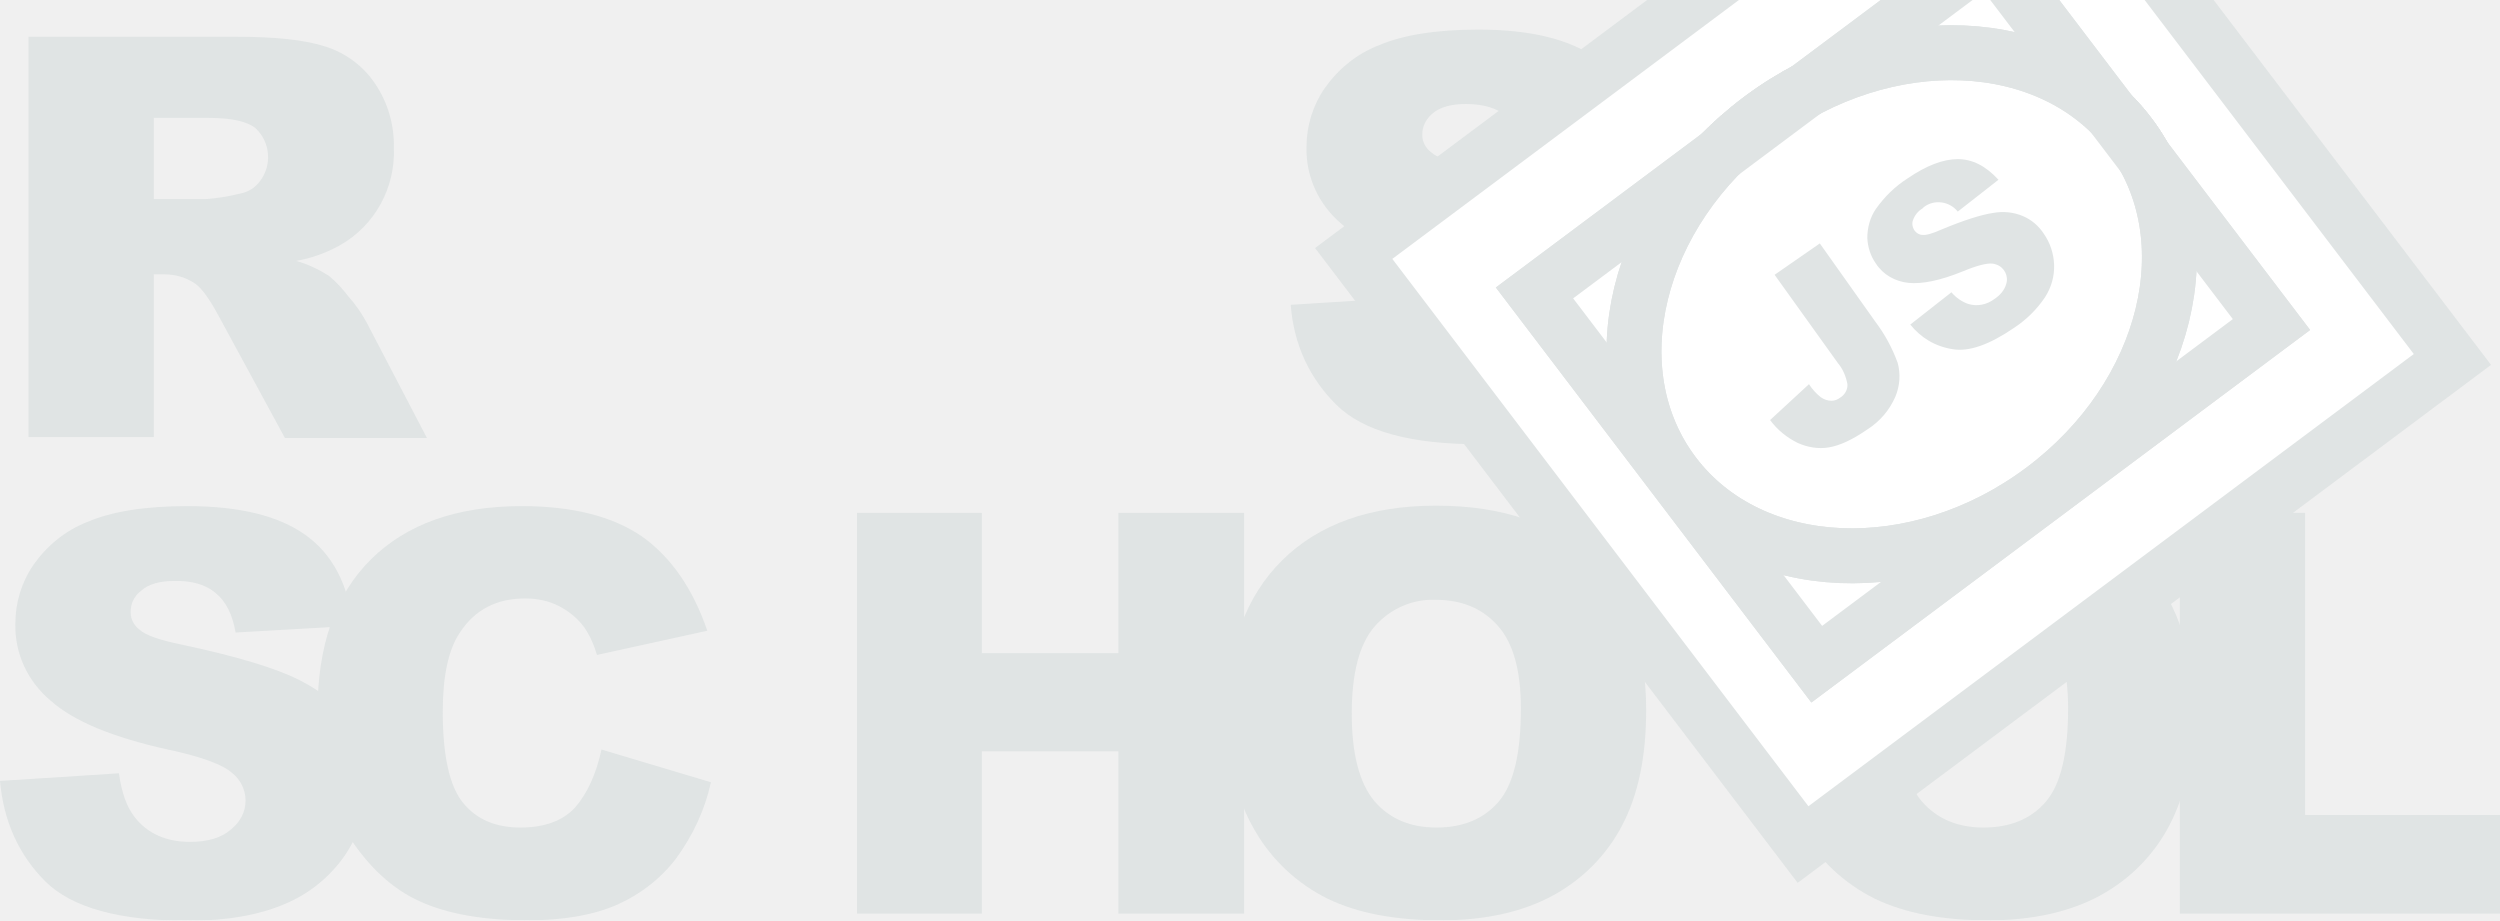
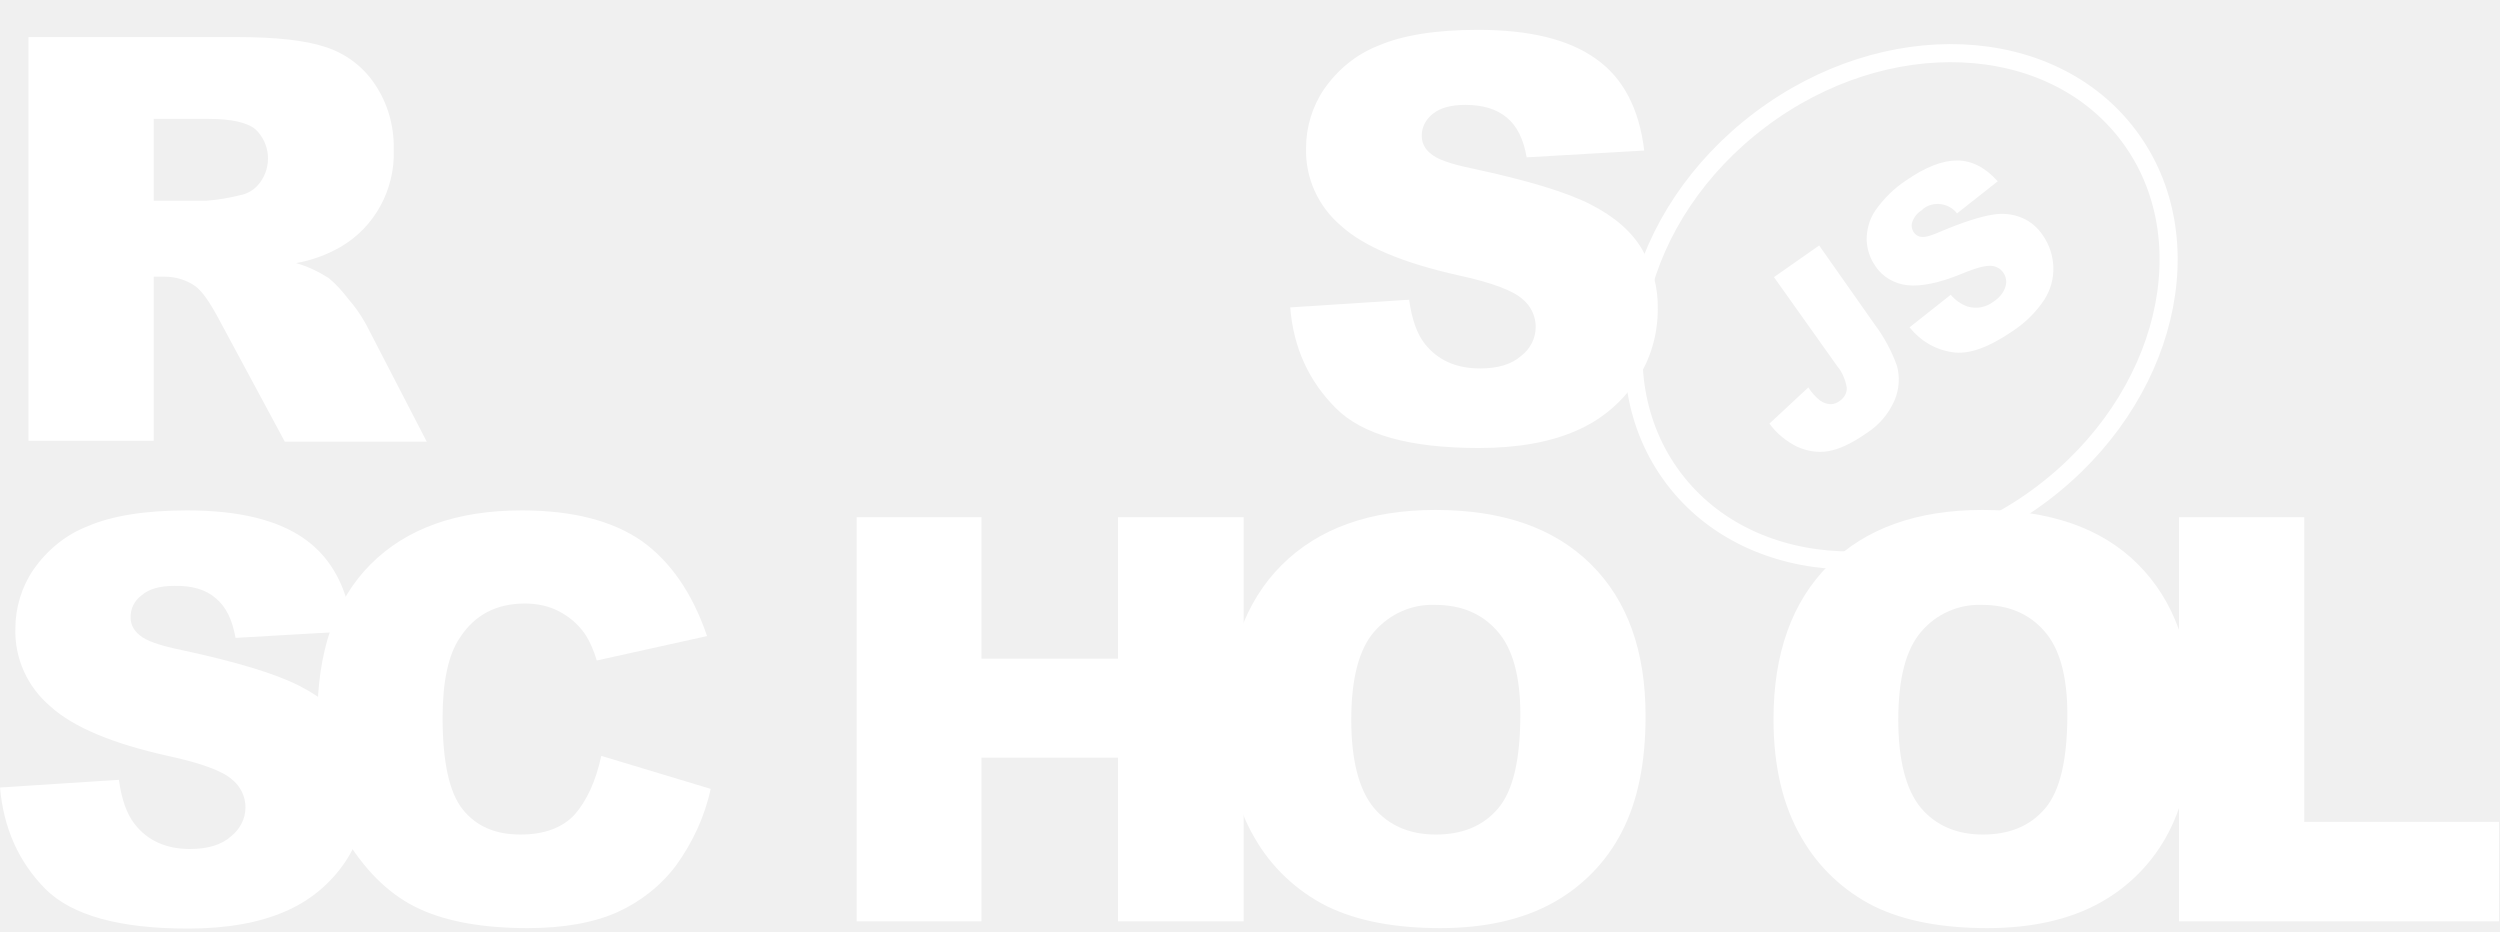
- <svg xmlns="http://www.w3.org/2000/svg" width="182" height="67" viewBox="0 0 182 67" fill="none">
-   <g clip-path="url(#clip0_106_26)">
-     <mask id="mask0_106_26" style="mask-type:luminance" maskUnits="userSpaceOnUse" x="0" y="0" width="182" height="67">
-       <path d="M182 0H0V67H182V0Z" fill="white" />
-     </mask>
-     <g mask="url(#mask0_106_26)">
-       <path d="M93.963 22.192L102.622 21.637C102.819 23.04 103.182 24.085 103.774 24.835C104.729 26.01 106.046 26.598 107.791 26.598C109.075 26.598 110.096 26.304 110.787 25.684C111.445 25.194 111.84 24.411 111.84 23.595C111.84 22.812 111.478 22.061 110.853 21.572C110.194 20.984 108.647 20.397 106.211 19.875C102.227 18.994 99.362 17.819 97.683 16.318C96.004 14.914 95.05 12.858 95.115 10.672C95.115 9.17 95.576 7.669 96.432 6.429C97.42 5.026 98.77 3.916 100.383 3.296C102.128 2.546 104.564 2.154 107.626 2.154C111.38 2.154 114.244 2.839 116.219 4.243C118.195 5.613 119.38 7.832 119.742 10.867L111.182 11.357C110.952 10.052 110.491 9.105 109.733 8.485C108.976 7.865 107.988 7.571 106.704 7.571C105.651 7.571 104.861 7.8 104.334 8.224C103.84 8.616 103.511 9.203 103.544 9.856C103.544 10.345 103.807 10.802 104.202 11.096C104.63 11.488 105.651 11.847 107.264 12.173C111.248 13.021 114.079 13.87 115.824 14.751C117.569 15.632 118.82 16.709 119.577 17.982C120.368 19.287 120.763 20.789 120.73 22.323C120.73 24.15 120.203 25.978 119.149 27.511C118.063 29.111 116.548 30.351 114.771 31.101C112.894 31.917 110.524 32.342 107.692 32.342C102.688 32.342 99.231 31.395 97.288 29.47C95.346 27.544 94.194 25.129 93.963 22.192ZM2.074 31.852V2.676H17.252C20.05 2.676 22.223 2.905 23.705 3.394C25.153 3.851 26.437 4.797 27.293 6.07C28.248 7.473 28.709 9.105 28.676 10.802C28.775 13.674 27.293 16.416 24.758 17.851C23.771 18.406 22.684 18.798 21.565 18.994C22.388 19.222 23.211 19.614 23.935 20.071C24.495 20.527 24.956 21.05 25.384 21.605C25.878 22.159 26.306 22.779 26.668 23.432L31.08 31.885H20.742L15.869 22.91C15.243 21.768 14.717 21.017 14.223 20.658C13.564 20.201 12.774 19.973 11.984 19.973H11.194V31.819H2.074V31.852ZM11.194 14.49H15.046C15.869 14.425 16.659 14.294 17.449 14.098C18.042 14.001 18.569 13.674 18.931 13.185C19.82 12.01 19.688 10.345 18.602 9.334C18.009 8.844 16.857 8.583 15.211 8.583H11.194V14.49ZM0 56.85L8.659 56.296C8.856 57.699 9.219 58.743 9.811 59.494C10.733 60.669 12.083 61.289 13.828 61.289C15.112 61.289 16.132 60.995 16.824 60.375C17.482 59.853 17.877 59.102 17.877 58.286C17.877 57.503 17.515 56.753 16.89 56.263C16.231 55.676 14.684 55.088 12.214 54.566C8.231 53.685 5.367 52.51 3.687 51.009C2.008 49.605 1.054 47.549 1.119 45.363C1.119 43.862 1.58 42.361 2.436 41.12C3.424 39.717 4.774 38.607 6.387 37.987C8.132 37.237 10.568 36.845 13.63 36.845C17.384 36.845 20.248 37.53 22.223 38.934C24.199 40.337 25.351 42.524 25.713 45.559L17.153 46.048C16.923 44.743 16.462 43.796 15.704 43.176C14.98 42.556 13.96 42.263 12.675 42.295C11.622 42.295 10.832 42.524 10.305 42.98C9.778 43.372 9.482 43.96 9.515 44.612C9.515 45.102 9.778 45.559 10.173 45.852C10.601 46.244 11.622 46.603 13.235 46.929C17.219 47.778 20.05 48.626 21.795 49.508C23.54 50.389 24.791 51.466 25.549 52.738C26.339 54.044 26.734 55.545 26.734 57.046C26.734 58.874 26.174 60.669 25.153 62.203C24.067 63.802 22.552 65.042 20.775 65.793C18.898 66.608 16.527 67.033 13.696 67.033C8.692 67.033 5.235 66.086 3.292 64.161C1.35 62.203 0.263 59.788 0 56.85Z" fill="#E0E4E4" />
-       <path d="M43.788 54.566L51.755 56.948C51.327 58.939 50.438 60.832 49.22 62.496C48.101 63.965 46.619 65.107 44.94 65.858C43.228 66.608 41.055 67 38.422 67C35.228 67 32.594 66.543 30.586 65.629C28.544 64.716 26.8 63.084 25.318 60.767C23.837 58.45 23.112 55.48 23.112 51.857C23.112 47.027 24.396 43.307 26.997 40.729C29.598 38.151 33.252 36.845 37.993 36.845C41.714 36.845 44.611 37.596 46.751 39.064C48.858 40.566 50.438 42.85 51.492 45.918L43.459 47.68C43.261 46.995 42.965 46.309 42.57 45.722C42.076 45.036 41.45 44.514 40.693 44.123C39.936 43.731 39.08 43.568 38.224 43.568C36.15 43.568 34.569 44.384 33.483 46.048C32.66 47.256 32.232 49.181 32.232 51.792C32.232 55.023 32.726 57.242 33.714 58.45C34.701 59.657 36.084 60.245 37.895 60.245C39.64 60.245 40.957 59.755 41.846 58.809C42.734 57.797 43.393 56.394 43.788 54.566ZM62.39 37.335H71.477V47.549H81.419V37.335H90.572V66.51H81.419V54.697H71.477V66.51H62.39V37.335Z" fill="#E0E4E4" />
-       <path d="M89.321 51.923C89.321 47.158 90.671 43.437 93.338 40.794C96.004 38.151 99.758 36.812 104.531 36.812C109.437 36.812 113.19 38.118 115.857 40.729C118.524 43.34 119.841 46.995 119.841 51.694C119.841 55.121 119.248 57.895 118.096 60.081C116.977 62.235 115.232 63.998 113.092 65.172C110.886 66.38 108.153 67 104.894 67C101.568 67 98.836 66.478 96.663 65.433C94.424 64.324 92.58 62.594 91.362 60.473C90.012 58.188 89.321 55.349 89.321 51.923ZM98.408 51.955C98.408 54.892 98.968 57.014 100.054 58.319C101.14 59.592 102.655 60.245 104.564 60.245C106.507 60.245 108.021 59.624 109.108 58.352C110.194 57.079 110.721 54.827 110.721 51.564C110.721 48.822 110.161 46.799 109.042 45.559C107.923 44.286 106.408 43.666 104.499 43.666C102.819 43.601 101.206 44.319 100.087 45.591C98.968 46.864 98.408 48.985 98.408 51.955ZM129.158 51.923C129.158 47.158 130.508 43.437 133.175 40.794C135.842 38.151 139.595 36.812 144.369 36.812C149.274 36.812 153.06 38.118 155.694 40.729C158.328 43.34 159.678 46.995 159.678 51.694C159.678 55.121 159.085 57.895 157.933 60.081C156.814 62.235 155.069 63.998 152.929 65.172C150.723 66.38 147.99 67 144.731 67C141.406 67 138.673 66.478 136.5 65.433C134.261 64.324 132.418 62.594 131.199 60.473C129.85 58.188 129.158 55.349 129.158 51.923ZM138.245 51.955C138.245 54.892 138.805 57.014 139.891 58.319C140.978 59.592 142.492 60.245 144.402 60.245C146.344 60.245 147.859 59.624 148.945 58.352C150.031 57.079 150.558 54.827 150.558 51.564C150.558 48.822 149.999 46.799 148.879 45.559C147.76 44.286 146.245 43.666 144.336 43.666C142.657 43.601 141.011 44.319 139.924 45.591C138.805 46.864 138.245 48.985 138.245 51.955Z" fill="#E0E4E4" />
-       <path d="M158.723 37.335H167.81V59.331H182V66.51H158.69V37.335H158.723Z" fill="#E0E4E4" />
-       <path d="M148.708 35.651C157.856 28.817 160.677 17.233 155.009 9.776C149.34 2.32 137.329 1.816 128.18 8.649C119.032 15.483 116.21 27.067 121.879 34.524C127.547 41.98 139.559 42.485 148.708 35.651Z" fill="white" />
-       <path d="M98.548 18.452L145.823 -16.862L178.536 26.168L131.261 61.483L98.548 18.452Z" fill="white" />
-       <path d="M148.708 35.651C157.856 28.817 160.677 17.233 155.009 9.776C149.34 2.32 137.329 1.816 128.18 8.649C119.032 15.483 116.21 27.067 121.879 34.524C127.547 41.98 139.559 42.485 148.708 35.651Z" fill="white" />
-       <path d="M111.712 21.325L144.816 -3.402L165.363 23.626L132.259 48.353L111.712 21.325Z" fill="white" />
-       <path d="M148.708 35.651C157.856 28.817 160.677 17.233 155.009 9.776C149.34 2.32 137.329 1.816 128.18 8.649C119.032 15.483 116.21 27.067 121.879 34.524C127.547 41.98 139.559 42.485 148.708 35.651Z" fill="white" stroke="#E0E4E4" stroke-width="4" stroke-miterlimit="10" />
-       <path d="M111.712 21.325L144.816 -3.402L165.363 23.626L132.259 48.353L111.712 21.325Z" stroke="#E0E4E4" stroke-width="4" stroke-miterlimit="10" />
-       <path d="M148.708 35.651C157.856 28.817 160.677 17.233 155.009 9.776C149.34 2.32 137.329 1.816 128.18 8.649C119.032 15.483 116.21 27.067 121.879 34.524C127.547 41.98 139.559 42.485 148.708 35.651Z" stroke="#E0E4E4" stroke-width="4" stroke-miterlimit="10" />
-       <path d="M111.712 21.325L144.816 -3.402L165.363 23.626L132.259 48.353L111.712 21.325Z" fill="white" />
-       <path d="M148.708 35.651C157.856 28.817 160.677 17.233 155.009 9.776C149.34 2.32 137.329 1.816 128.18 8.649C119.032 15.483 116.21 27.067 121.879 34.524C127.547 41.98 139.559 42.485 148.708 35.651Z" fill="white" stroke="#E0E4E4" stroke-width="4" stroke-miterlimit="10" />
-       <path d="M111.712 21.325L144.816 -3.402L165.363 23.626L132.259 48.353L111.712 21.325Z" stroke="#E0E4E4" stroke-width="4" stroke-miterlimit="10" />
-       <path d="M98.548 18.452L145.823 -16.862L178.536 26.168L131.261 61.483L98.548 18.452Z" stroke="#E0E4E4" stroke-width="4" stroke-miterlimit="10" />
-       <path d="M148.708 35.651C157.856 28.817 160.677 17.233 155.009 9.776C149.34 2.32 137.329 1.816 128.18 8.649C119.032 15.483 116.21 27.067 121.879 34.524C127.547 41.98 139.559 42.485 148.708 35.651Z" stroke="#E0E4E4" stroke-width="4" stroke-miterlimit="10" />
-       <path d="M129.191 20.005L132.483 17.721L136.533 23.432C137.224 24.346 137.751 25.325 138.146 26.402C138.377 27.218 138.311 28.099 137.982 28.882C137.554 29.861 136.862 30.677 135.94 31.265C134.854 32.015 133.932 32.439 133.142 32.57C132.385 32.7 131.594 32.57 130.87 32.243C130.08 31.852 129.389 31.297 128.862 30.579L131.693 27.968C131.924 28.327 132.22 28.654 132.549 28.915C132.78 29.078 133.043 29.176 133.339 29.176C133.57 29.176 133.8 29.078 133.965 28.947C134.294 28.752 134.525 28.36 134.492 27.968C134.393 27.413 134.162 26.859 133.8 26.434L129.191 20.005ZM139.068 23.628L142.064 21.278C142.393 21.67 142.821 21.963 143.282 22.127C143.941 22.323 144.632 22.192 145.192 21.768C145.587 21.507 145.916 21.148 146.048 20.691C146.245 20.103 145.916 19.451 145.323 19.255C145.225 19.222 145.126 19.189 145.027 19.189C144.632 19.157 143.941 19.32 142.92 19.744C141.241 20.43 139.924 20.691 138.936 20.593C137.982 20.495 137.093 20.005 136.566 19.189C136.171 18.635 135.973 17.982 135.94 17.329C135.94 16.579 136.138 15.828 136.566 15.208C137.191 14.327 137.949 13.576 138.87 12.989C140.253 12.042 141.471 11.585 142.525 11.585C143.579 11.585 144.566 12.075 145.488 13.087L142.525 15.404C141.932 14.653 140.813 14.49 140.056 15.077L139.957 15.175C139.628 15.371 139.397 15.665 139.266 16.024C139.167 16.285 139.233 16.579 139.397 16.807C139.529 16.97 139.726 17.101 139.957 17.101C140.22 17.134 140.681 17.003 141.34 16.709C142.986 16.024 144.237 15.632 145.093 15.502C145.817 15.371 146.575 15.436 147.266 15.73C147.891 15.991 148.418 16.448 148.78 17.003C149.241 17.656 149.505 18.439 149.538 19.255C149.571 20.103 149.34 20.919 148.879 21.637C148.287 22.518 147.529 23.269 146.64 23.856C144.83 25.096 143.348 25.619 142.163 25.423C140.879 25.227 139.825 24.574 139.068 23.628Z" fill="#E0E4E4" />
-     </g>
+ <svg xmlns="http://www.w3.org/2000/svg" width="553" height="206" viewBox="0 0 553 206" fill="none">
+   <g clip-path="url(#clip0_27_76)">
+     <path d="M285.4 68L311.7 66.3C312.3 70.6 313.4 73.8 315.2 76.1C318.1 79.7 322.1 81.5 327.4 81.5C331.3 81.5 334.4 80.6 336.5 78.7C338.5 77.2 339.7 74.8 339.7 72.3C339.7 69.9 338.6 67.6 336.7 66.1C334.7 64.3 330 62.5 322.6 60.9C310.5 58.2 301.8 54.6 296.7 50C291.6 45.7 288.7 39.4 288.9 32.7C288.9 28.1 290.3 23.5 292.9 19.7C295.9 15.4 300 12 304.9 10.1C310.2 7.8 317.6 6.6 326.9 6.6C338.3 6.6 347 8.7 353 13C359 17.2 362.6 24 363.7 33.3L337.7 34.8C337 30.8 335.6 27.9 333.3 26C331 24.1 328 23.2 324.1 23.2C320.9 23.2 318.5 23.9 316.9 25.2C315.4 26.4 314.4 28.2 314.5 30.2C314.5 31.7 315.3 33.1 316.5 34C317.8 35.2 320.9 36.3 325.8 37.3C337.9 39.9 346.5 42.5 351.8 45.2C357.1 47.9 360.9 51.2 363.2 55.1C365.6 59.1 366.8 63.7 366.7 68.4C366.7 74 365.1 79.6 361.9 84.3C358.6 89.2 354 93 348.6 95.3C342.9 97.8 335.7 99.1 327.1 99.1C311.9 99.1 301.4 96.2 295.5 90.3C289.6 84.4 286.1 77 285.4 68ZM6.3 97.6V8.2H52.4C60.9 8.2 67.5 8.9 72 10.4C76.4 11.8 80.3 14.7 82.9 18.6C85.8 22.9 87.2 27.9 87.1 33.1C87.4 41.9 82.9 50.3 75.2 54.7C72.2 56.4 68.9 57.6 65.5 58.2C68 58.9 70.5 60.1 72.7 61.5C74.4 62.9 75.8 64.5 77.1 66.2C78.6 67.9 79.9 69.8 81 71.8L94.4 97.7H63L48.2 70.2C46.3 66.7 44.7 64.4 43.2 63.3C41.2 61.9 38.8 61.2 36.4 61.2H34V97.5H6.3V97.6ZM34 44.4H45.7C48.2 44.2 50.6 43.8 53 43.2C54.8 42.9 56.4 41.9 57.5 40.4C60.2 36.8 59.8 31.7 56.5 28.6C54.7 27.1 51.2 26.3 46.2 26.3H34V44.4ZM0 174.2L26.3 172.5C26.9 176.8 28 180 29.8 182.3C32.6 185.9 36.7 187.8 42 187.8C45.9 187.8 49 186.9 51.1 185C53.1 183.4 54.3 181.1 54.3 178.6C54.3 176.2 53.2 173.9 51.3 172.4C49.3 170.6 44.6 168.8 37.1 167.2C25 164.5 16.3 160.9 11.2 156.3C6.1 152 3.2 145.7 3.4 139C3.4 134.4 4.8 129.8 7.4 126C10.4 121.7 14.5 118.3 19.4 116.4C24.7 114.1 32.1 112.9 41.4 112.9C52.8 112.9 61.5 115 67.5 119.3C73.5 123.6 77 130.3 78.1 139.6L52.1 141.1C51.4 137.1 50 134.2 47.7 132.3C45.5 130.4 42.4 129.5 38.5 129.6C35.3 129.6 32.9 130.3 31.3 131.7C29.7 132.9 28.8 134.7 28.9 136.7C28.9 138.2 29.7 139.6 30.9 140.5C32.2 141.7 35.3 142.8 40.2 143.8C52.3 146.4 60.9 149 66.2 151.7C71.5 154.4 75.3 157.7 77.6 161.6C80 165.6 81.2 170.2 81.2 174.8C81.2 180.4 79.5 185.9 76.4 190.6C73.1 195.5 68.5 199.3 63.1 201.6C57.4 204.1 50.2 205.4 41.6 205.4C26.4 205.4 15.9 202.5 10 196.6C4.1 190.6 0.8 183.2 0 174.2H0Z" fill="white" />
+     <path d="M133 167.2L157.2 174.5C155.9 180.6 153.2 186.4 149.5 191.5C146.1 196 141.6 199.5 136.5 201.8C131.3 204.1 124.7 205.3 116.7 205.3C107 205.3 99 203.9 92.9 201.1C86.7 198.3 81.4 193.3 76.9 186.2C72.4 179.1 70.2 170 70.2 158.9C70.2 144.1 74.1 132.7 82 124.8C89.9 116.9 101 112.9 115.4 112.9C126.7 112.9 135.5 115.2 142 119.7C148.4 124.3 153.2 131.3 156.4 140.7L132 146.1C131.4 144 130.5 141.9 129.3 140.1C127.8 138 125.9 136.4 123.6 135.2C121.3 134 118.7 133.5 116.1 133.5C109.8 133.5 105 136 101.7 141.1C99.2 144.8 97.9 150.7 97.9 158.7C97.9 168.6 99.4 175.4 102.4 179.1C105.4 182.8 109.6 184.6 115.1 184.6C120.4 184.6 124.4 183.1 127.1 180.2C129.8 177.1 131.8 172.8 133 167.2ZM189.5 114.4H217.1V145.7H247.3V114.4H275.1V203.8H247.3V167.6H217.1V203.8H189.5V114.4V114.4Z" fill="white" />
+     <path d="M271.3 159.1C271.3 144.5 275.4 133.1 283.5 125C291.6 116.9 303 112.8 317.5 112.8C332.4 112.8 343.8 116.8 351.9 124.8C360 132.8 364 144 364 158.4C364 168.9 362.2 177.4 358.7 184.1C355.3 190.7 350 196.1 343.5 199.7C336.8 203.4 328.5 205.3 318.6 205.3C308.5 205.3 300.2 203.7 293.6 200.5C286.8 197.1 281.2 191.8 277.5 185.3C273.4 178.3 271.3 169.6 271.3 159.1ZM298.9 159.2C298.9 168.2 300.6 174.7 303.9 178.7C307.2 182.6 311.8 184.6 317.6 184.6C323.5 184.6 328.1 182.7 331.4 178.8C334.7 174.9 336.3 168 336.3 158C336.3 149.6 334.6 143.4 331.2 139.6C327.8 135.7 323.2 133.8 317.4 133.8C312.3 133.6 307.4 135.8 304 139.7C300.6 143.6 298.9 150.1 298.9 159.2V159.2ZM392.3 159.1C392.3 144.5 396.4 133.1 404.5 125C412.6 116.9 424 112.8 438.5 112.8C453.4 112.8 464.9 116.8 472.9 124.8C480.9 132.8 485 144 485 158.4C485 168.9 483.2 177.4 479.7 184.1C476.3 190.7 471 196.1 464.5 199.7C457.8 203.4 449.5 205.3 439.6 205.3C429.5 205.3 421.2 203.7 414.6 200.5C407.8 197.1 402.2 191.8 398.5 185.3C394.4 178.3 392.3 169.6 392.3 159.1V159.1ZM419.9 159.2C419.9 168.2 421.6 174.7 424.9 178.7C428.2 182.6 432.8 184.6 438.6 184.6C444.5 184.6 449.1 182.7 452.4 178.8C455.7 174.9 457.3 168 457.3 158C457.3 149.6 455.6 143.4 452.2 139.6C448.8 135.7 444.2 133.8 438.4 133.8C433.3 133.6 428.3 135.8 425 139.7C421.6 143.6 419.9 150.1 419.9 159.2V159.2Z" fill="white" />
+     <path d="M482.1 114.4H509.7V181.8H552.8V203.8H482V114.4H482.1Z" fill="white" />
+     <path d="M451.679 109.241C479.466 88.301 488.035 52.804 470.817 29.957C453.6 7.109 417.117 5.563 389.329 26.503C361.542 47.443 352.973 82.94 370.191 105.787C387.408 128.634 423.891 130.181 451.679 109.241Z" stroke="white" stroke-width="4" stroke-miterlimit="10" />
+     <path d="M392.4 61.3L402.4 54.3L414.7 71.8C416.8 74.6 418.4 77.6 419.6 80.9C420.3 83.4 420.1 86.1 419.1 88.5C417.8 91.5 415.7 94 412.9 95.8C409.6 98.1 406.8 99.4 404.4 99.8C402.1 100.2 399.7 99.8 397.5 98.8C395.1 97.6 393 95.9 391.4 93.7L400 85.7C400.7 86.8 401.6 87.8 402.6 88.6C403.3 89.1 404.1 89.4 405 89.4C405.7 89.4 406.4 89.1 406.9 88.7C407.9 88.1 408.6 86.9 408.5 85.7C408.2 84 407.5 82.3 406.4 81L392.4 61.3V61.3ZM422.4 72.4L431.5 65.2C432.5 66.4 433.8 67.3 435.2 67.8C437.2 68.4 439.3 68 441 66.7C442.2 65.9 443.2 64.8 443.6 63.4C444.2 61.6 443.2 59.6 441.4 59C441.1 58.9 440.8 58.8 440.5 58.8C439.3 58.7 437.2 59.2 434.1 60.5C429 62.6 425 63.4 422 63.1C419.1 62.8 416.4 61.3 414.8 58.8C413.6 57.1 413 55.1 412.9 53.1C412.9 50.8 413.5 48.5 414.8 46.6C416.7 43.9 419 41.6 421.8 39.8C426 36.9 429.7 35.5 432.9 35.5C436.1 35.5 439.1 37 441.9 40.1L432.9 47.2C431.1 44.9 427.7 44.4 425.4 46.2L425.1 46.5C424.1 47.1 423.4 48 423 49.1C422.7 49.9 422.9 50.8 423.4 51.5C423.8 52 424.4 52.4 425.1 52.4C425.9 52.5 427.3 52.1 429.3 51.2C434.3 49.1 438.1 47.9 440.7 47.5C442.9 47.1 445.2 47.3 447.3 48.2C449.2 49 450.8 50.4 451.9 52.1C453.3 54.1 454.1 56.5 454.2 59C454.3 61.6 453.6 64.1 452.2 66.3C450.4 69 448.1 71.3 445.4 73.1C439.9 76.9 435.4 78.5 431.8 77.9C427.9 77.3 424.7 75.3 422.4 72.4V72.4Z" fill="white" />
  </g>
  <defs>
-     <clipPath id="clip0_106_26">
-       <rect width="182" height="67" fill="white" />
+     <clipPath id="clip0_27_76">
+       <rect width="552.8" height="205.3" fill="white" />
    </clipPath>
  </defs>
</svg>
